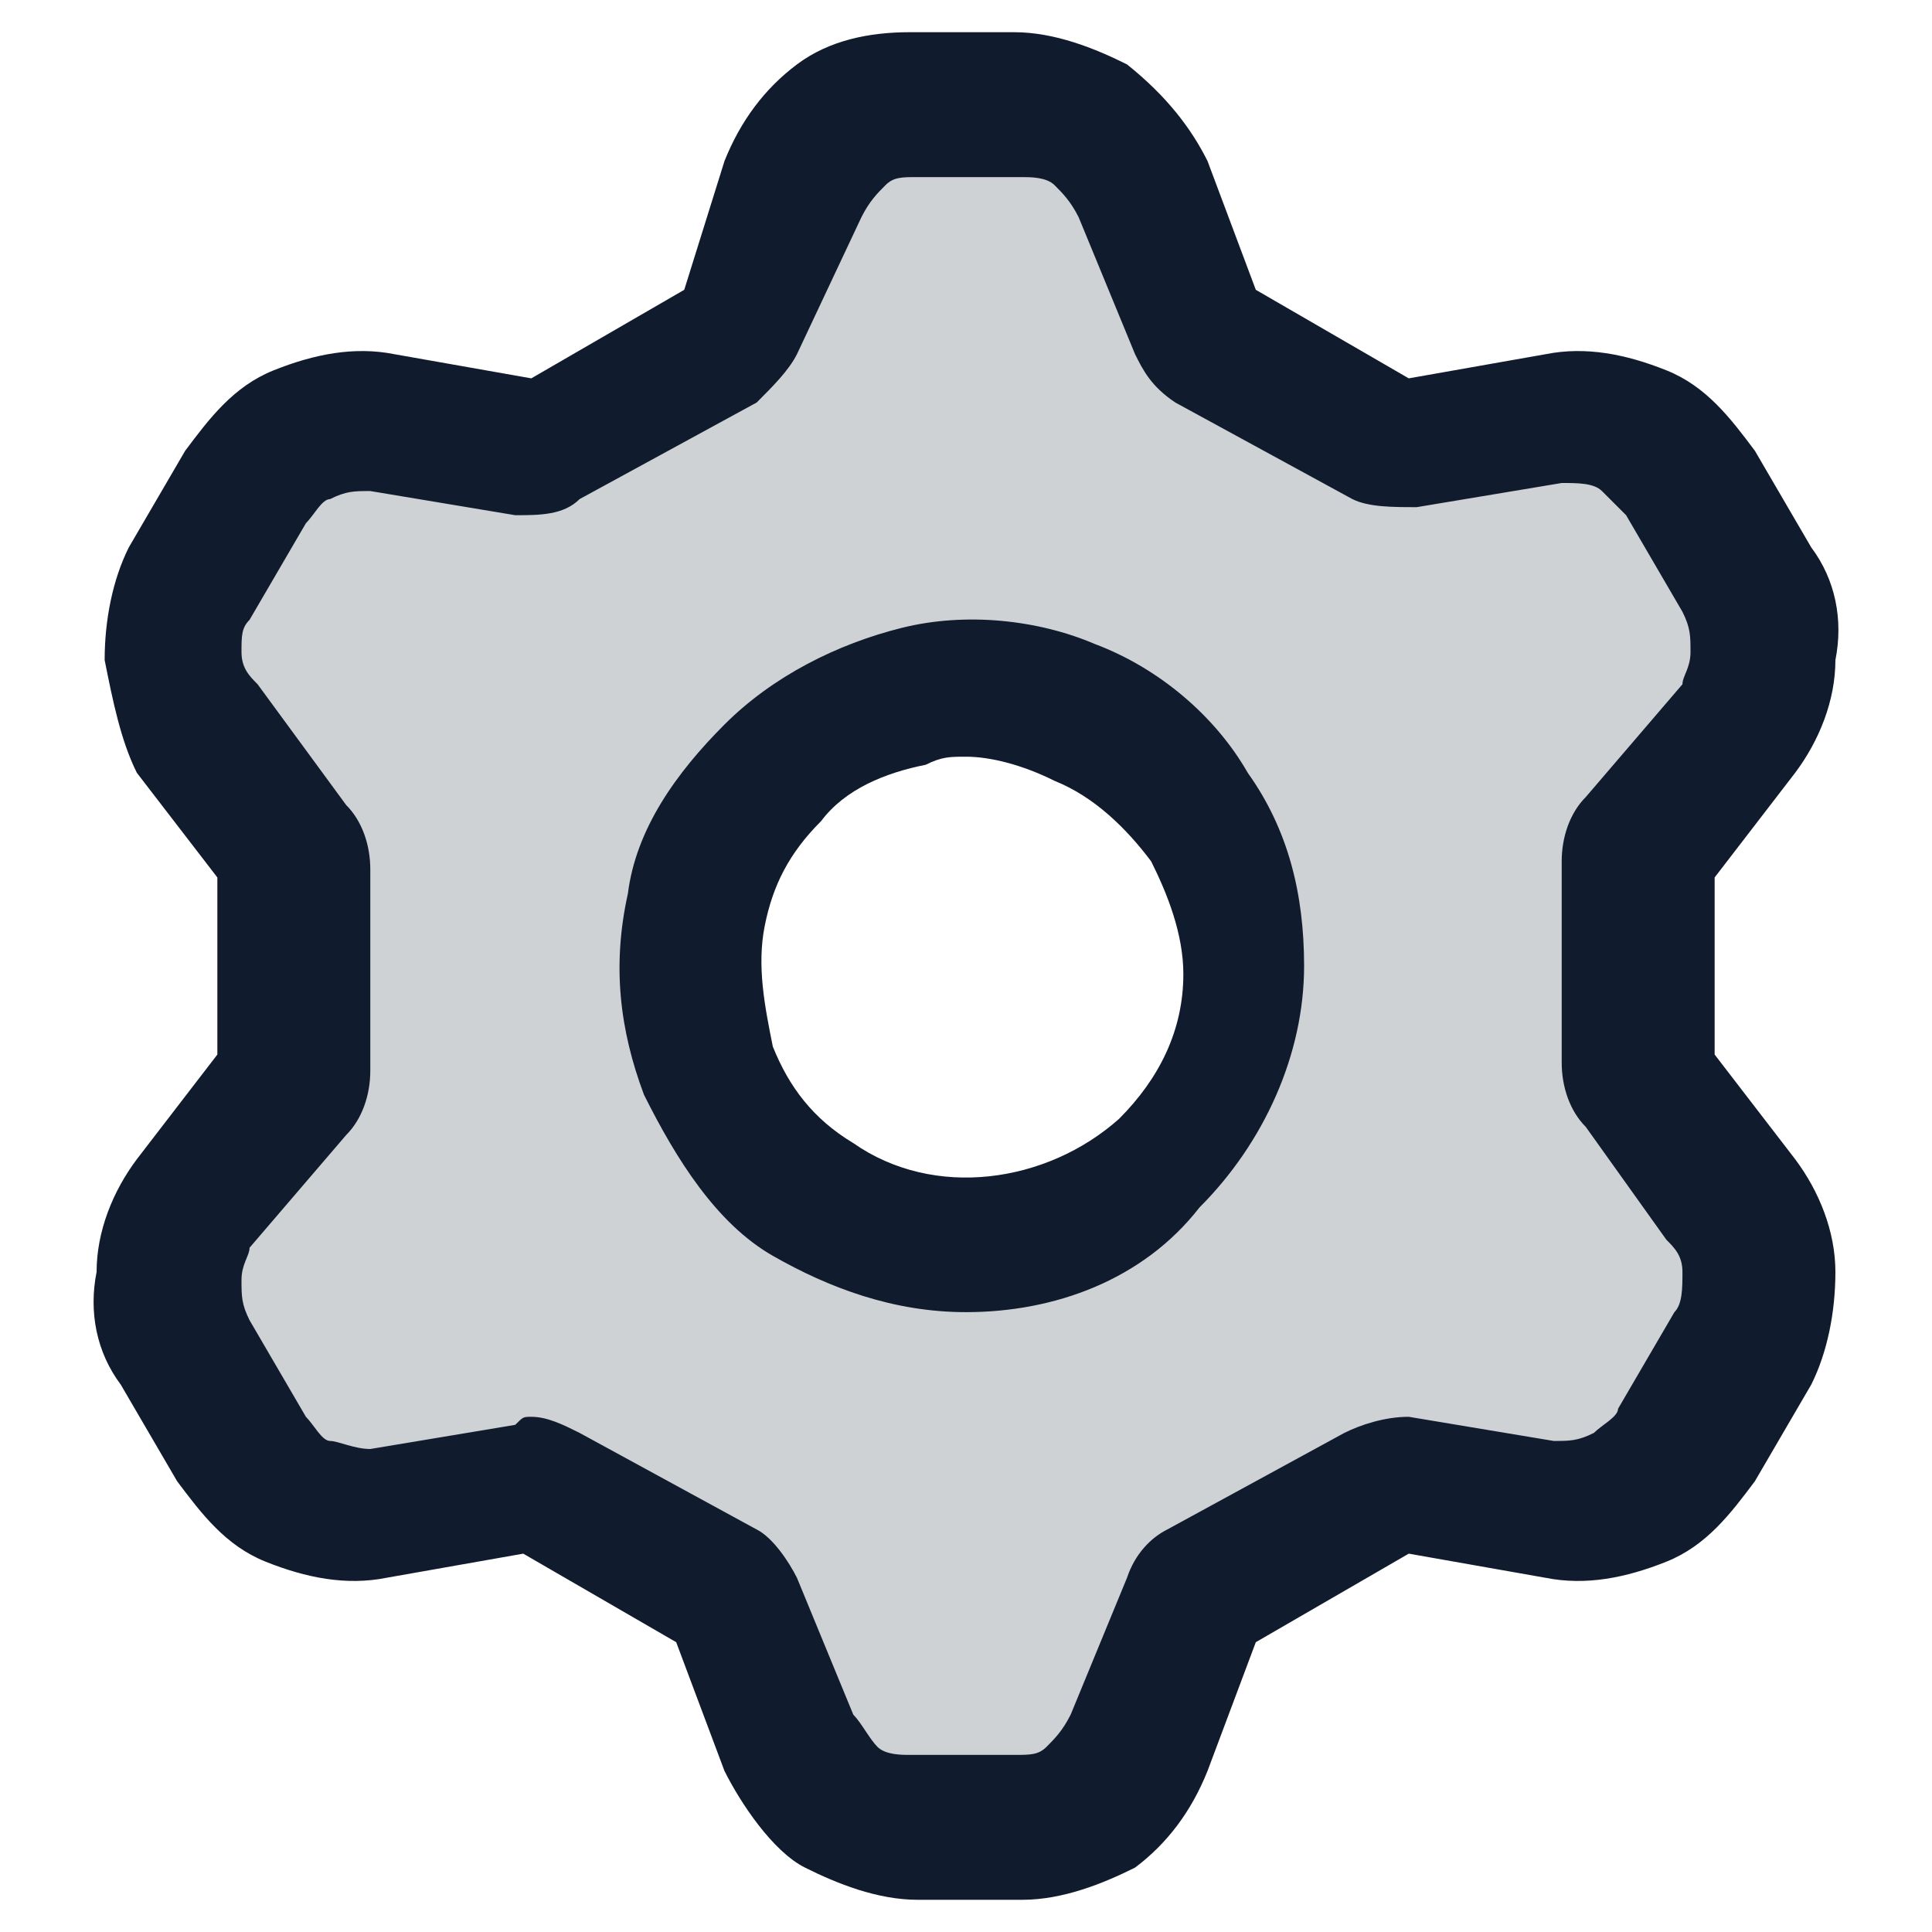
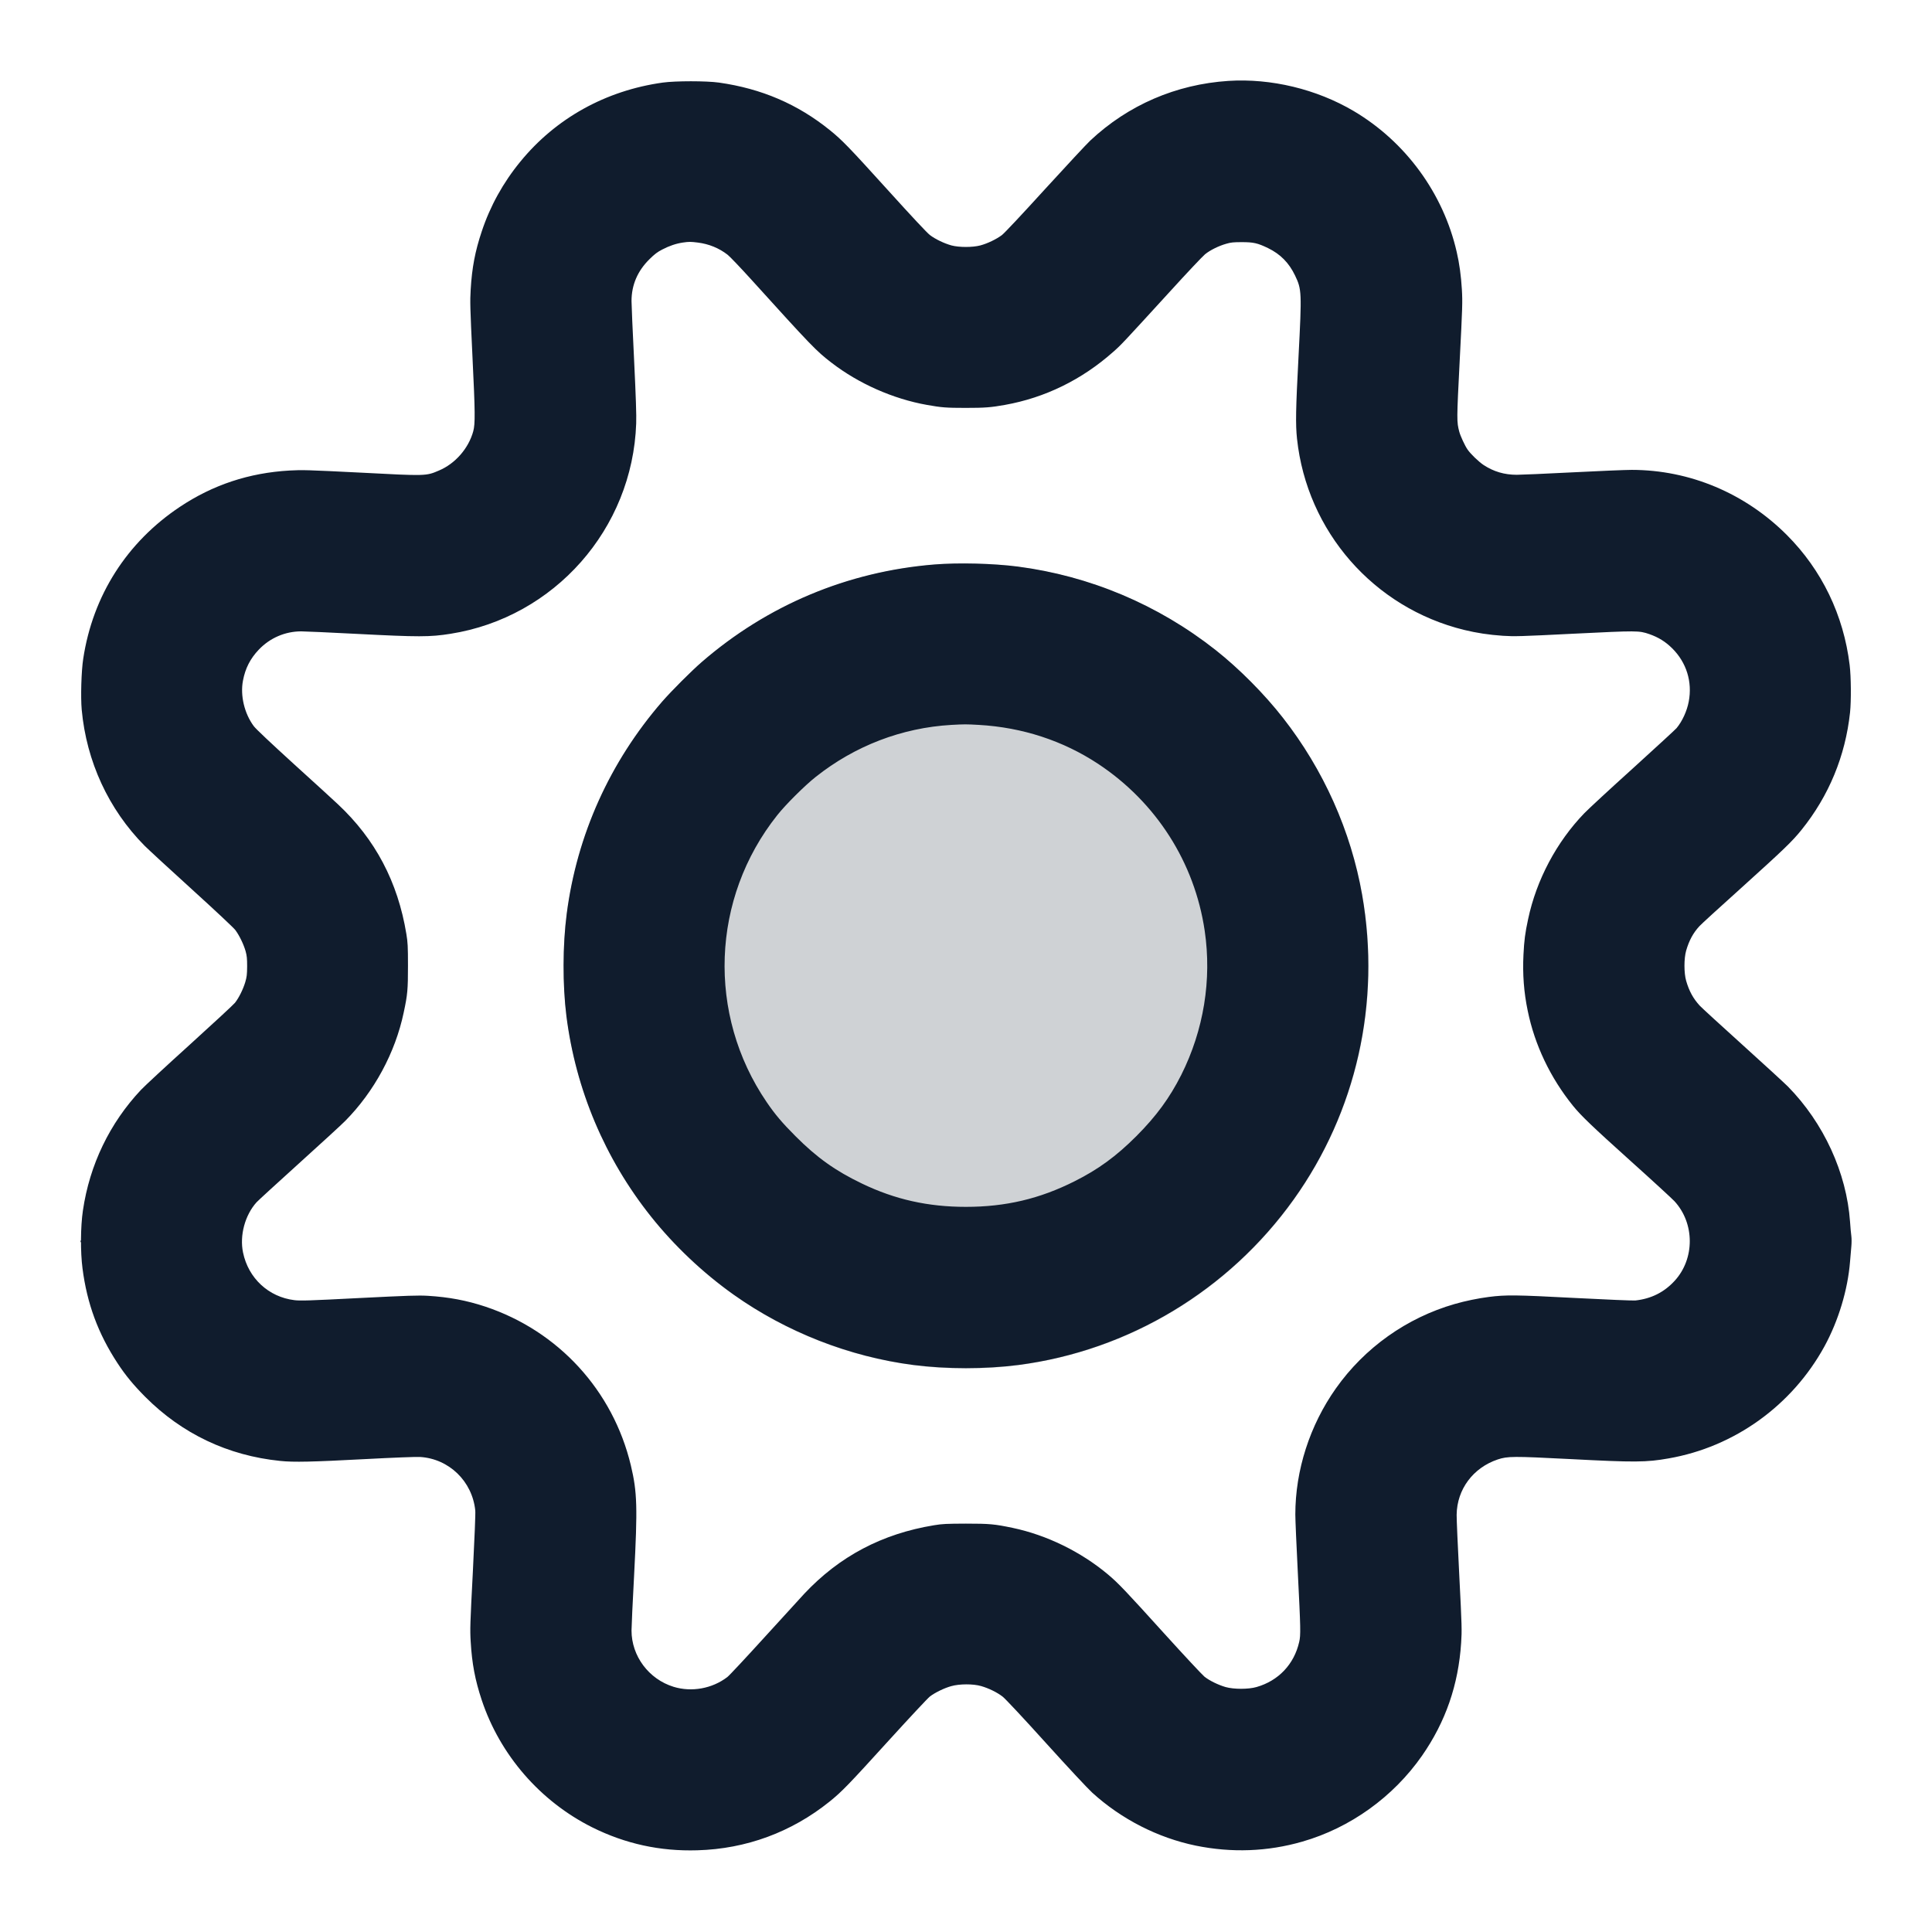
<svg xmlns="http://www.w3.org/2000/svg" width="24" height="24" viewBox="0 0 24 24" fill="none">
-   <path opacity="0.2" d="M20.3 13.5C20.2 13.4 20.2 13.3 20.2 13.3V10.8C20.2 10.7 20.2 10.6 20.3 10.6L21.4 9.2C21.6 8.9 21.7 8.6 21.8 8.3C21.8 8 21.7 7.6 21.6 7.4L20.9 6.2C20.7 5.9 20.5 5.7 20.2 5.5C19.9 5.4 19.6 5.3 19.2 5.4L17.4 5.7C17.3 5.7 17.2 5.7 17.2 5.7L15 4.2C14.9 4.2 14.9 4.1 14.8 4L14.1 2.3C14 2 13.8 1.7 13.5 1.5C13.2 1.3 12.9 1.2 12.6 1.2H11.3C11 1.2 10.6 1.3 10.4 1.5C10.1 1.8 9.9 2 9.8 2.3L9.1 4C9.1 4.1 9 4.2 9 4.2L6.8 5.5C6.7 5.5 6.6 5.6 6.6 5.5L4.7 5.3C4.4 5.3 4 5.3 3.7 5.4C3.5 5.5 3.2 5.8 3.1 6.1L2.4 7.2C2.2 7.5 2.1 7.8 2.2 8.2C2.2 8.5 2.3 8.8 2.6 9.1L3.7 10.5C3.8 10.6 3.8 10.7 3.8 10.7V13.2C3.8 13.3 3.8 13.4 3.7 13.4L2.6 14.8C2.4 15.1 2.3 15.4 2.2 15.7C2.2 16 2.3 16.4 2.4 16.6L3.1 17.8C3.3 18.1 3.5 18.3 3.8 18.5C4.1 18.6 4.4 18.7 4.8 18.6L6.6 18.3C6.7 18.3 6.8 18.3 6.8 18.3L9 19.8C9.1 19.8 9.1 19.9 9.2 20L9.9 21.7C10 22 10.2 22.3 10.5 22.5C10.8 22.7 11.1 22.8 11.4 22.8H12.7C13 22.8 13.4 22.7 13.6 22.5C13.9 22.3 14.1 22 14.2 21.7L14.9 20C14.9 19.9 15 19.9 15.1 19.8L17.3 18.6C17.4 18.6 17.5 18.5 17.5 18.6L19.3 18.9C19.6 18.9 20 18.9 20.3 18.8C20.6 18.7 20.8 18.4 21 18.1L21.7 16.9C21.9 16.6 21.9 16.3 21.9 16C21.9 15.7 21.8 15.4 21.5 15.1L20.3 13.5ZM12 15.4C11.3 15.4 10.7 15.2 10.1 14.8C9.5 14.4 9.1 13.9 8.8 13.3C8.5 12.7 8.5 12 8.6 11.3C8.7 10.6 9.1 10 9.5 9.5C10 9 10.6 8.7 11.3 8.6C12 8.5 12.7 8.5 13.3 8.8C13.9 9.1 14.5 9.5 14.8 10.1C15.2 10.7 15.4 11.3 15.4 12C15.4 12.9 15 13.8 14.4 14.4C13.8 15.1 12.9 15.4 12 15.4Z" fill="#101C2D" />
-   <path d="M12.7 23.6H11.4C10.9 23.6 10.4 23.4 10 23.2C9.6 23 9.2 22.4 9 22L8.4 20.4L6.5 19.3L4.8 19.6C4.3 19.7 3.8 19.6 3.3 19.4C2.8 19.2 2.5 18.8 2.2 18.4L1.5 17.2C1.2 16.8 1.1 16.3 1.2 15.8C1.2 15.3 1.4 14.8 1.7 14.4L2.7 13.1V10.9L1.7 9.6C1.5 9.2 1.4 8.7 1.3 8.2C1.3 7.7 1.4 7.2 1.6 6.8L2.3 5.6C2.6 5.2 2.9 4.8 3.4 4.6C3.9 4.4 4.4 4.3 4.9 4.4L6.6 4.7L8.5 3.6L9 2C9.2 1.5 9.5 1.1 9.9 0.8C10.3 0.5 10.8 0.4 11.3 0.4H12.6C13.1 0.4 13.6 0.6 14 0.8C14.5 1.2 14.8 1.6 15 2L15.6 3.6L17.5 4.7L19.2 4.4C19.7 4.3 20.2 4.4 20.7 4.6C21.2 4.8 21.5 5.2 21.8 5.6L22.5 6.8C22.8 7.2 22.9 7.7 22.8 8.2C22.8 8.7 22.6 9.2 22.3 9.6L21.3 10.9V13.1L22.3 14.4C22.6 14.8 22.8 15.3 22.8 15.8C22.8 16.3 22.7 16.8 22.5 17.2L21.8 18.4C21.5 18.8 21.2 19.2 20.7 19.4C20.2 19.6 19.7 19.7 19.2 19.6L17.5 19.3L15.6 20.4L15 22C14.8 22.5 14.5 22.9 14.1 23.2C13.7 23.4 13.2 23.6 12.7 23.6ZM6.6 17.6C6.8 17.6 7 17.7 7.2 17.8L9.4 19C9.6 19.1 9.8 19.4 9.9 19.6L10.6 21.3C10.7 21.4 10.8 21.6 10.9 21.7C11 21.8 11.2 21.8 11.3 21.8H12.6C12.8 21.8 12.9 21.8 13 21.7C13.1 21.6 13.2 21.5 13.3 21.3L14 19.6C14.1 19.3 14.3 19.1 14.5 19L16.7 17.8C16.9 17.7 17.2 17.6 17.5 17.6L19.3 17.9C19.5 17.9 19.6 17.9 19.8 17.8C19.9 17.7 20.1 17.6 20.1 17.5L20.8 16.3C20.9 16.2 20.9 16 20.9 15.8C20.9 15.6 20.8 15.5 20.7 15.4L19.7 14C19.5 13.8 19.4 13.5 19.4 13.2V10.7C19.4 10.4 19.5 10.1 19.7 9.9L20.9 8.5C20.9 8.4 21 8.3 21 8.1C21 7.9 21 7.8 20.9 7.6L20.2 6.4C20.1 6.3 20 6.2 19.9 6.1C19.8 6 19.6 6 19.4 6L17.6 6.3C17.3 6.3 17 6.3 16.8 6.2L14.6 5C14.3 4.8 14.2 4.6 14.1 4.4L13.4 2.7C13.3 2.5 13.2 2.4 13.1 2.3C13 2.2 12.8 2.2 12.7 2.2H11.4C11.2 2.2 11.1 2.2 11 2.3C10.9 2.4 10.8 2.5 10.7 2.7L9.9 4.4C9.8 4.6 9.6 4.8 9.4 5L7.2 6.2C7 6.4 6.7 6.4 6.4 6.4L4.6 6.1C4.4 6.1 4.3 6.1 4.1 6.2C4 6.2 3.9 6.4 3.8 6.5L3.1 7.7C3 7.8 3 7.9 3 8.1C3 8.3 3.1 8.4 3.2 8.5L4.3 10C4.5 10.2 4.6 10.5 4.6 10.8V13.3C4.6 13.6 4.5 13.9 4.3 14.1L3.1 15.5C3.1 15.6 3 15.7 3 15.9C3 16.1 3 16.2 3.1 16.4L3.8 17.6C3.9 17.7 4 17.9 4.1 17.9C4.2 17.9 4.4 18 4.6 18L6.4 17.7C6.5 17.6 6.5 17.6 6.6 17.6ZM12 16.3C11.1 16.3 10.3 16 9.6 15.6C8.9 15.2 8.4 14.4 8 13.6C7.7 12.8 7.6 12 7.8 11.1C7.9 10.3 8.4 9.6 9 9C9.6 8.4 10.4 8 11.2 7.8C12 7.6 12.9 7.7 13.6 8C14.4 8.3 15.1 8.9 15.5 9.6C16 10.3 16.2 11.1 16.2 12C16.2 13.1 15.7 14.2 14.9 15C14.2 15.9 13.1 16.3 12 16.3ZM12 9.4C11.8 9.4 11.7 9.4 11.5 9.5C11 9.6 10.5 9.8 10.2 10.2C9.8 10.6 9.6 11 9.5 11.5C9.4 12 9.5 12.5 9.6 13C9.8 13.5 10.1 13.9 10.6 14.2C11.6 14.9 13 14.7 13.9 13.9C14.4 13.4 14.7 12.8 14.7 12.1C14.7 11.6 14.5 11.1 14.3 10.7C14 10.3 13.6 9.9 13.1 9.7C12.7 9.5 12.3 9.4 12 9.4Z" fill="#101C2D" />
+   <circle opacity="0.2" cx="12" cy="12" r="5" fill="#101C2D" />
+   <path fill-rule="evenodd" clip-rule="evenodd" d="M15.259 1.005C14.609 1.048 14.015 1.304 13.544 1.746C13.501 1.786 13.248 2.058 12.982 2.349C12.69 2.67 12.478 2.896 12.445 2.921C12.377 2.972 12.267 3.025 12.177 3.049C12.081 3.074 11.916 3.074 11.82 3.049C11.73 3.024 11.62 2.972 11.552 2.92C11.518 2.895 11.323 2.686 11.038 2.371C10.541 1.822 10.463 1.742 10.309 1.617C9.908 1.293 9.46 1.101 8.932 1.026C8.774 1.004 8.391 1.004 8.232 1.026C7.523 1.125 6.903 1.47 6.463 2.009C6.249 2.27 6.088 2.562 5.984 2.876C5.902 3.121 5.863 3.325 5.847 3.597C5.838 3.741 5.84 3.819 5.869 4.429C5.903 5.122 5.904 5.264 5.879 5.357C5.821 5.57 5.655 5.76 5.453 5.845C5.292 5.914 5.295 5.914 4.477 5.871C3.817 5.838 3.754 5.836 3.597 5.845C3.093 5.874 2.645 6.023 2.235 6.296C1.575 6.736 1.153 7.399 1.034 8.182C1.01 8.335 1.001 8.66 1.015 8.816C1.074 9.459 1.349 10.054 1.795 10.505C1.839 10.549 2.102 10.792 2.38 11.044C2.685 11.321 2.901 11.524 2.924 11.554C2.974 11.622 3.026 11.729 3.051 11.816C3.067 11.875 3.07 11.907 3.07 12.006C3.069 12.108 3.066 12.135 3.046 12.203C3.018 12.294 2.967 12.396 2.919 12.457C2.901 12.48 2.648 12.714 2.358 12.977C2.067 13.24 1.794 13.493 1.752 13.538C1.363 13.951 1.113 14.47 1.03 15.037C1 15.239 0.998 15.551 1.025 15.757C1.081 16.194 1.219 16.567 1.46 16.934C1.56 17.087 1.66 17.207 1.804 17.352C2.261 17.811 2.831 18.082 3.48 18.148C3.646 18.166 3.883 18.16 4.527 18.126C4.882 18.107 5.172 18.096 5.218 18.099C5.578 18.121 5.867 18.401 5.904 18.764C5.908 18.798 5.895 19.106 5.874 19.525C5.84 20.177 5.838 20.241 5.847 20.392C5.863 20.667 5.902 20.871 5.984 21.118C6.211 21.801 6.711 22.377 7.357 22.7C7.767 22.904 8.198 22.999 8.663 22.985C9.269 22.968 9.832 22.76 10.304 22.381C10.46 22.255 10.539 22.173 11.046 21.615C11.299 21.337 11.527 21.093 11.552 21.074C11.615 21.026 11.729 20.97 11.816 20.946C11.919 20.917 12.087 20.916 12.188 20.945C12.282 20.972 12.387 21.023 12.456 21.077C12.489 21.103 12.706 21.334 12.992 21.651C13.266 21.954 13.514 22.22 13.569 22.27C13.931 22.599 14.384 22.83 14.854 22.927C15.3 23.018 15.747 23.002 16.179 22.877C16.774 22.706 17.308 22.322 17.665 21.81C17.958 21.389 18.117 20.93 18.151 20.406C18.161 20.254 18.16 20.202 18.128 19.576C18.109 19.209 18.094 18.868 18.095 18.817C18.099 18.501 18.299 18.233 18.605 18.13C18.729 18.089 18.796 18.089 19.503 18.125C20.308 18.167 20.45 18.166 20.727 18.117C21.545 17.975 22.26 17.461 22.663 16.727C22.838 16.407 22.954 16.022 22.982 15.671C22.987 15.608 22.994 15.523 22.998 15.483C23.002 15.442 23.002 15.385 22.998 15.355C22.994 15.325 22.986 15.246 22.982 15.178C22.939 14.567 22.654 13.949 22.21 13.497C22.167 13.454 21.912 13.22 21.643 12.977C21.375 12.735 21.137 12.517 21.115 12.493C21.034 12.405 20.983 12.312 20.946 12.184C20.918 12.086 20.918 11.908 20.946 11.809C20.982 11.684 21.033 11.589 21.111 11.505C21.13 11.483 21.366 11.268 21.635 11.026C22.162 10.55 22.263 10.453 22.379 10.309C22.719 9.887 22.924 9.391 22.982 8.85C22.997 8.706 22.995 8.407 22.977 8.261C22.902 7.642 22.632 7.082 22.198 6.647C21.679 6.127 20.991 5.838 20.271 5.837C20.191 5.837 19.856 5.851 19.527 5.868C19.198 5.885 18.89 5.898 18.843 5.898C18.689 5.898 18.555 5.859 18.429 5.776C18.368 5.735 18.271 5.642 18.231 5.585C18.198 5.538 18.142 5.417 18.128 5.364C18.095 5.239 18.095 5.223 18.133 4.477C18.167 3.816 18.169 3.752 18.16 3.597C18.15 3.427 18.129 3.273 18.096 3.131C17.93 2.403 17.462 1.762 16.817 1.38C16.355 1.107 15.789 0.971 15.259 1.005ZM8.483 3.013C8.4 3.025 8.314 3.054 8.228 3.099C8.167 3.13 8.131 3.157 8.069 3.219C7.92 3.365 7.845 3.54 7.845 3.74C7.845 3.786 7.859 4.115 7.877 4.472C7.899 4.929 7.907 5.161 7.903 5.26C7.858 6.57 6.887 7.669 5.597 7.873C5.34 7.914 5.203 7.914 4.426 7.874C4.097 7.857 3.789 7.843 3.742 7.843C3.543 7.843 3.354 7.924 3.215 8.07C3.109 8.181 3.047 8.302 3.018 8.456C2.983 8.641 3.036 8.864 3.153 9.021C3.179 9.056 3.363 9.229 3.656 9.496C3.91 9.726 4.154 9.949 4.197 9.99C4.662 10.425 4.942 10.956 5.048 11.602C5.065 11.705 5.068 11.754 5.068 11.997C5.068 12.294 5.063 12.354 5.015 12.578C4.91 13.077 4.649 13.56 4.288 13.925C4.243 13.971 3.984 14.208 3.713 14.453C3.442 14.698 3.205 14.915 3.187 14.935C3.043 15.095 2.975 15.347 3.019 15.559C3.085 15.879 3.337 16.112 3.657 16.151C3.728 16.16 3.841 16.157 4.457 16.125C5.078 16.094 5.193 16.09 5.315 16.097C5.577 16.113 5.795 16.154 6.028 16.231C6.937 16.534 7.615 17.274 7.837 18.205C7.916 18.537 7.921 18.723 7.877 19.571C7.859 19.901 7.845 20.209 7.845 20.255C7.845 20.572 8.059 20.859 8.367 20.954C8.591 21.023 8.847 20.977 9.035 20.833C9.058 20.816 9.266 20.593 9.497 20.339C9.728 20.085 9.951 19.842 9.991 19.798C10.428 19.333 10.957 19.053 11.604 18.947C11.707 18.93 11.756 18.928 11.999 18.927C12.295 18.927 12.355 18.933 12.58 18.98C13.003 19.069 13.426 19.276 13.762 19.557C13.893 19.667 13.982 19.761 14.458 20.287C14.708 20.563 14.935 20.806 14.962 20.828C15.025 20.878 15.132 20.93 15.224 20.957C15.325 20.986 15.51 20.986 15.609 20.957C15.882 20.879 16.076 20.674 16.139 20.397C16.159 20.312 16.157 20.229 16.122 19.536C16.105 19.203 16.091 18.878 16.091 18.814C16.091 18.264 16.27 17.707 16.595 17.247C16.952 16.742 17.475 16.37 18.07 16.199C18.201 16.161 18.362 16.128 18.495 16.111C18.707 16.084 18.828 16.085 19.567 16.124C19.951 16.144 20.288 16.158 20.315 16.155C20.51 16.134 20.671 16.054 20.801 15.913C21.055 15.639 21.054 15.196 20.8 14.921C20.773 14.892 20.529 14.667 20.257 14.423C19.777 13.991 19.64 13.86 19.539 13.735C19.259 13.388 19.065 12.982 18.978 12.557C18.93 12.327 18.913 12.101 18.925 11.86C18.934 11.682 18.945 11.593 18.983 11.417C19.086 10.931 19.336 10.459 19.681 10.102C19.727 10.054 19.998 9.803 20.284 9.545C20.569 9.286 20.814 9.061 20.827 9.045C20.899 8.958 20.956 8.832 20.978 8.716C21.025 8.47 20.95 8.23 20.773 8.054C20.688 7.97 20.602 7.917 20.488 7.877C20.358 7.833 20.343 7.833 19.55 7.872C18.878 7.906 18.813 7.907 18.67 7.898C18.494 7.886 18.344 7.863 18.188 7.825C17.064 7.55 16.235 6.601 16.112 5.45C16.093 5.27 16.096 5.089 16.131 4.424C16.172 3.63 16.171 3.596 16.087 3.421C16.012 3.265 15.906 3.157 15.752 3.082C15.623 3.02 15.573 3.008 15.426 3.008C15.324 3.008 15.291 3.011 15.233 3.028C15.138 3.055 15.033 3.107 14.969 3.159C14.94 3.183 14.744 3.39 14.535 3.62C13.947 4.263 13.93 4.282 13.83 4.37C13.441 4.716 12.982 4.941 12.483 5.03C12.309 5.061 12.237 5.067 11.994 5.067C11.752 5.067 11.695 5.062 11.515 5.03C11.093 4.955 10.665 4.765 10.327 4.504C10.139 4.359 10.085 4.304 9.322 3.461C9.192 3.318 9.065 3.185 9.039 3.165C8.933 3.082 8.805 3.03 8.667 3.013C8.579 3.002 8.558 3.002 8.483 3.013ZM11.607 7.012C10.527 7.1 9.533 7.517 8.716 8.225C8.586 8.338 8.34 8.585 8.227 8.714C7.575 9.466 7.167 10.372 7.04 11.35C6.989 11.74 6.988 12.239 7.036 12.622C7.152 13.535 7.514 14.393 8.087 15.112C8.375 15.474 8.735 15.814 9.114 16.083C9.767 16.546 10.55 16.853 11.343 16.956C11.752 17.009 12.246 17.009 12.654 16.956C14.021 16.777 15.261 16.032 16.07 14.901C16.851 13.809 17.155 12.454 16.921 11.117C16.782 10.324 16.441 9.561 15.937 8.917C15.706 8.621 15.39 8.303 15.101 8.075C14.385 7.511 13.54 7.155 12.643 7.038C12.34 6.999 11.905 6.988 11.607 7.012ZM11.818 9.005C11.203 9.041 10.621 9.264 10.133 9.651C9.999 9.757 9.759 9.995 9.655 10.127C8.834 11.159 8.781 12.602 9.524 13.691C9.628 13.844 9.72 13.952 9.882 14.114C10.147 14.38 10.377 14.544 10.708 14.703C11.12 14.901 11.529 14.992 11.999 14.992C12.491 14.992 12.915 14.893 13.351 14.673C13.642 14.527 13.866 14.364 14.116 14.114C14.364 13.865 14.529 13.64 14.674 13.353C14.953 12.796 15.055 12.171 14.965 11.561C14.84 10.714 14.362 9.965 13.64 9.488C13.204 9.201 12.701 9.036 12.16 9.005C11.998 8.996 11.986 8.996 11.818 9.005ZM1 15.42C1 15.432 1.002 15.437 1.004 15.431C1.007 15.425 1.007 15.415 1.004 15.409C1.002 15.403 1 15.408 1 15.42Z" fill="#101C2D" />
</svg>
